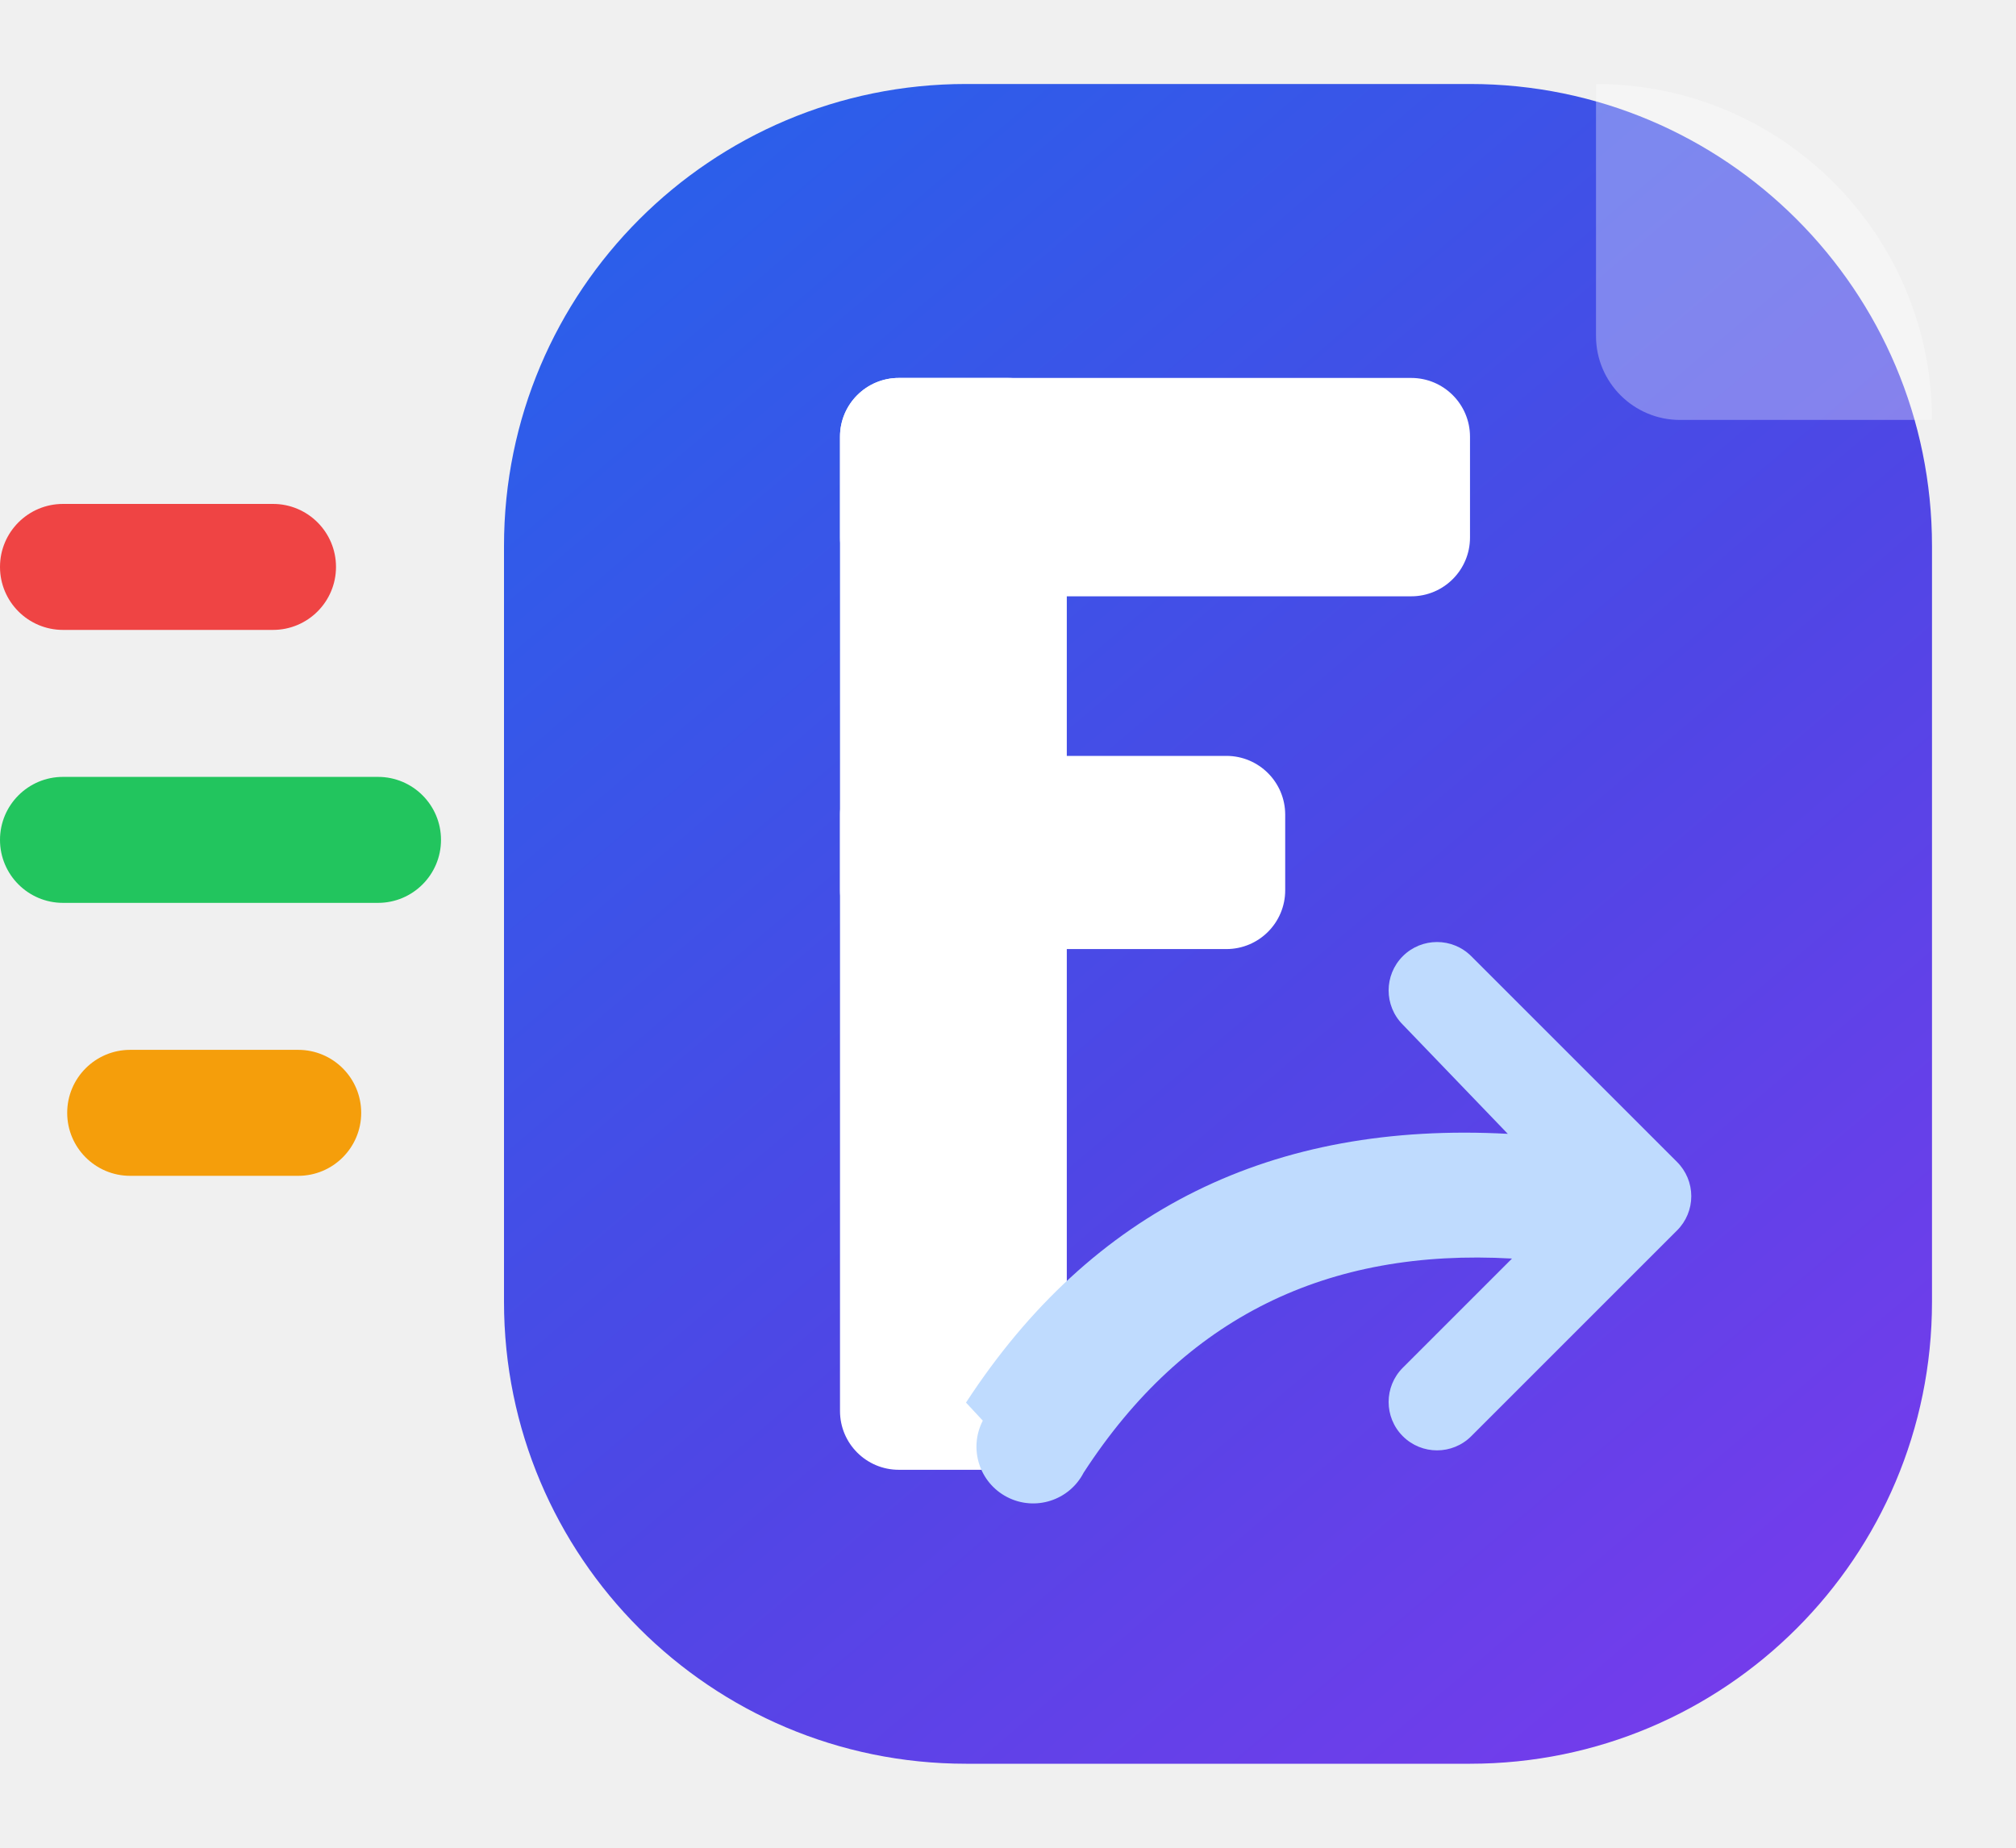
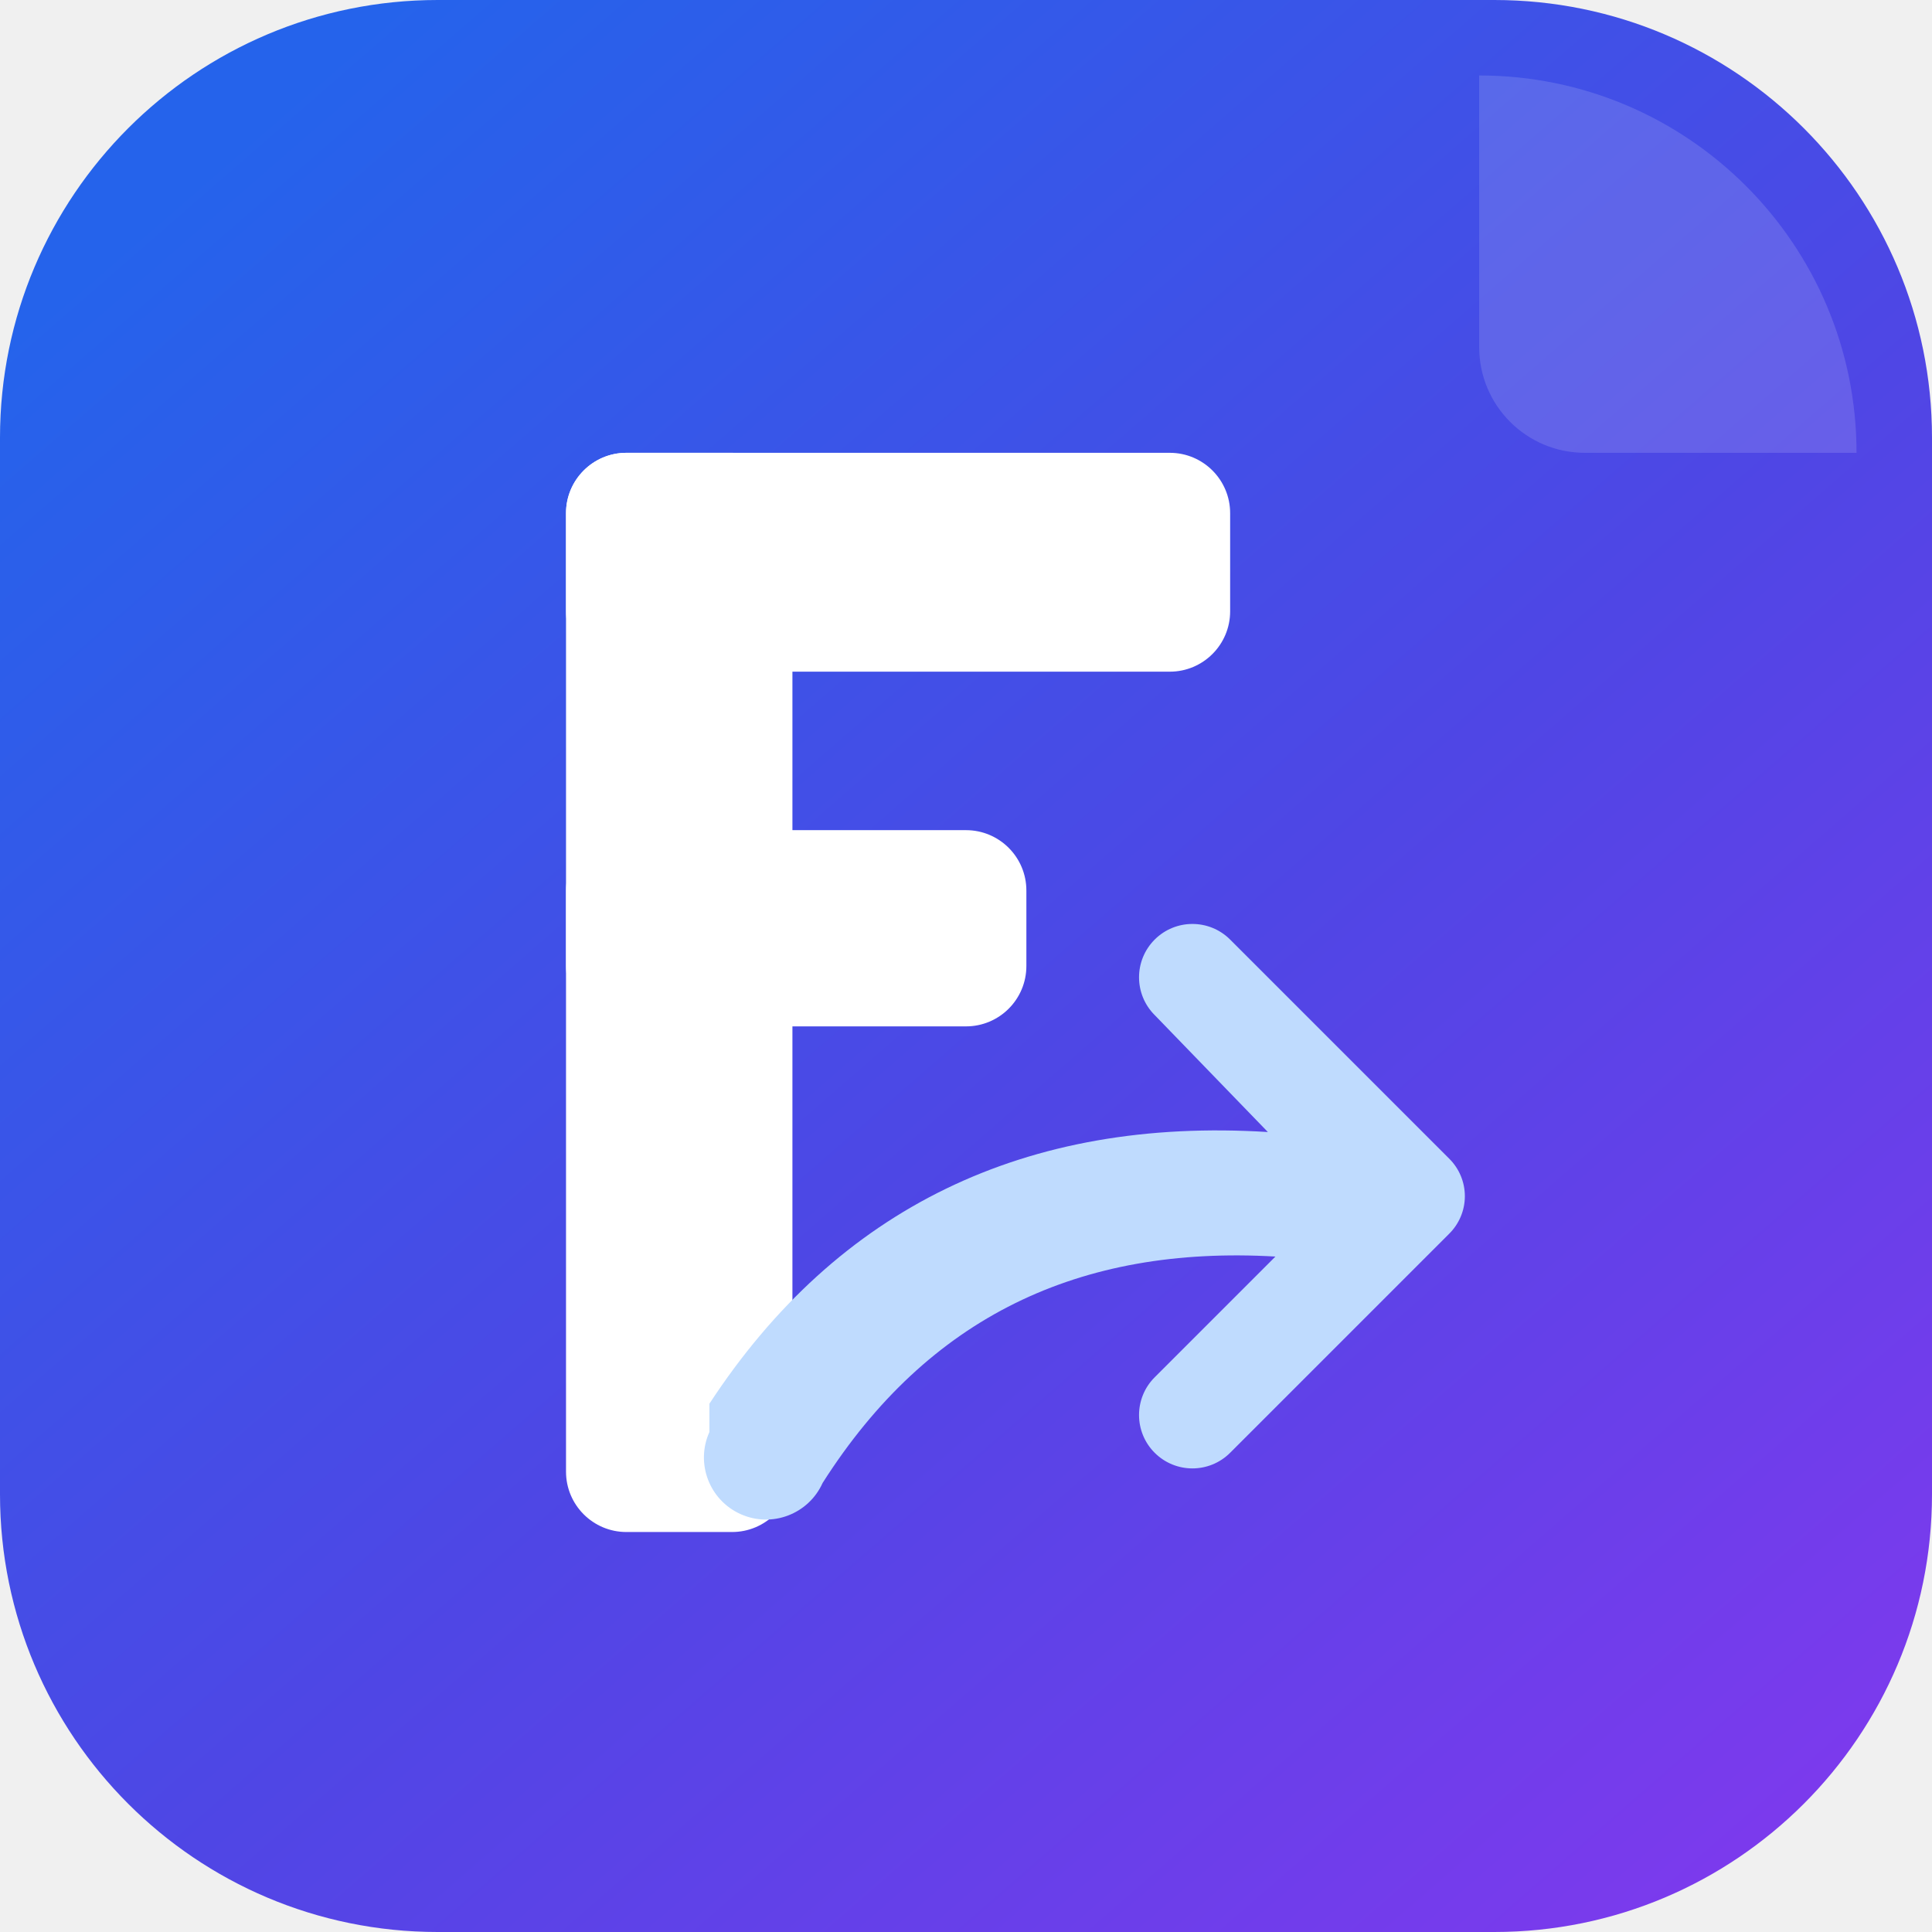
- <svg xmlns="http://www.w3.org/2000/svg" viewBox="0 0 48 44" fill="none">
+ <svg xmlns="http://www.w3.org/2000/svg" viewBox="0 0 512 512">
  <defs>
-     <linearGradient id="fq" x1="12" y1="2" x2="46" y2="42" gradientUnits="userSpaceOnUse">
+     <linearGradient id="fq" x1="70" y1="30" x2="470" y2="490" gradientUnits="userSpaceOnUse">
      <stop stop-color="#2563EB" />
      <stop offset="0.55" stop-color="#4F46E5" />
      <stop offset="1" stop-color="#7C3AED" />
    </linearGradient>
  </defs>
-   <rect x="0" y="12" width="8" height="3" rx="1.5" fill="#EF4444" />
-   <rect x="0" y="18.5" width="10.5" height="3" rx="1.5" fill="#22C55E" />
-   <rect x="1.6" y="25" width="7" height="3" rx="1.5" fill="#F59E0B" />
-   <rect x="12" y="2" width="34" height="40" rx="11" fill="url(#fq)" />
-   <path d="M38 2a8 8 0 0 1 8 8h-6a2 2 0 0 1-2-2V2Z" fill="#fff" fill-opacity="0.32" />
-   <rect x="20" y="9" width="5.4" height="26" rx="1.4" fill="#fff" />
-   <rect x="20" y="9" width="15" height="5.2" rx="1.4" fill="#fff" />
-   <rect x="20" y="18" width="10.6" height="4.6" rx="1.4" fill="#fff" />
-   <path d="M23 33.4c3-4.6 7.3-6.7 12.9-6.4l-2.5-2.6a1.15 1.15 0 0 1 1.63-1.63l4.9 4.9a1.15 1.15 0 0 1 0 1.63l-4.9 4.9a1.15 1.15 0 0 1-1.63-1.63l2.6-2.6c-4.4-.25-7.8 1.4-10.2 5.1a1.35 1.35 0 0 1-2.4-1.24Z" fill="#BFDBFE" />
+   <rect width="512" height="512" rx="116" fill="url(#fq)" />
+   <path d="M360 20a8 8 0 0 1 8 8" fill="none" />
+   <path d="M392 20a100 100 0 0 1 100 100h-72a28 28 0 0 1-28-28Z" fill="#ffffff" fill-opacity="0.14" />
+   <rect x="150" y="120" width="60" height="286" rx="16" fill="#fff" />
+   <rect x="150" y="120" width="176" height="58" rx="16" fill="#fff" />
+   <rect x="150" y="220" width="122" height="52" rx="16" fill="#fff" />
+   <path d="M188 372c34-52 84-76 148-72l-30-31a14 14 0 0 1 20-20l58 58a14 14 0 0 1 0 20l-58 58a14 14 0 0 1-20-20l32-32c-52-3-92 16-120 60a16 16 0 0 1-30-13.5z" fill="#BFDBFE" />
</svg>
